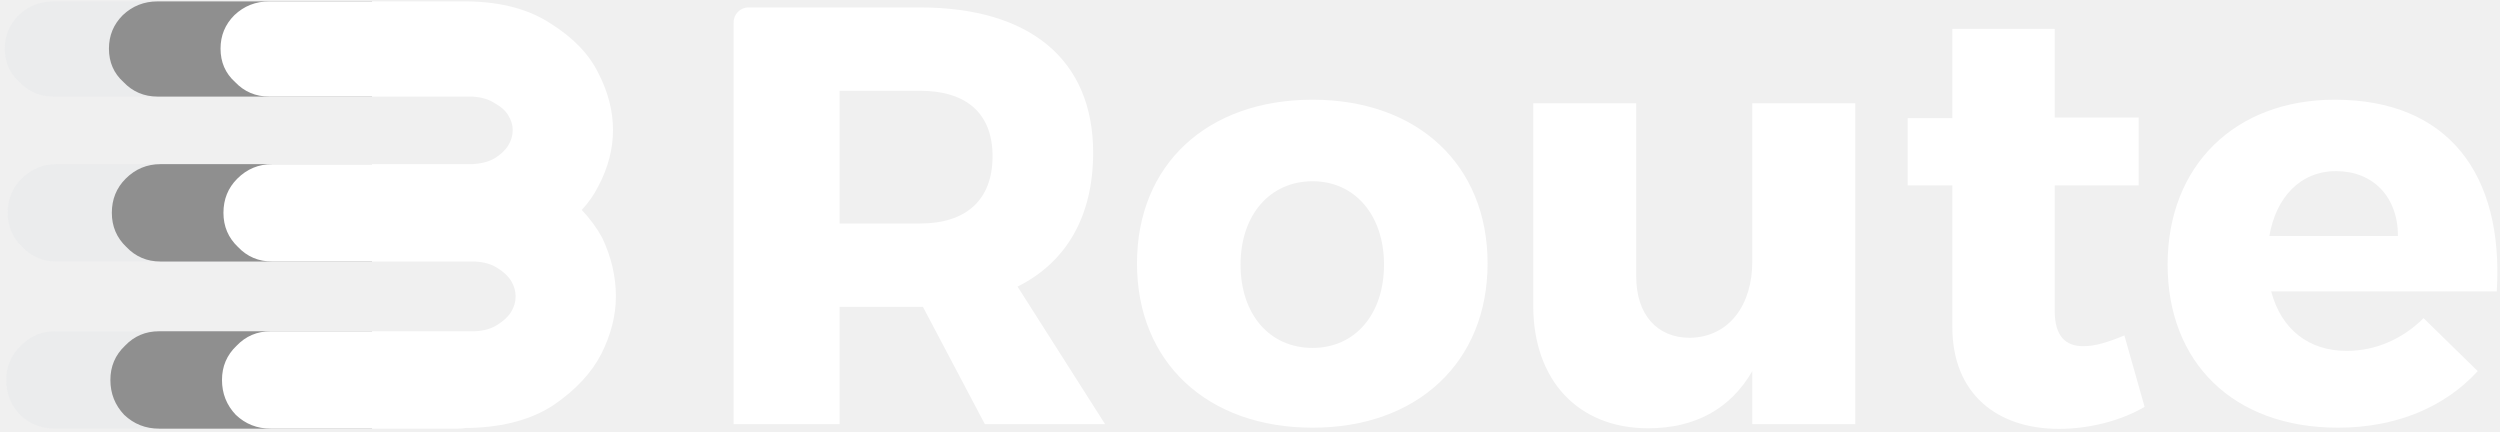
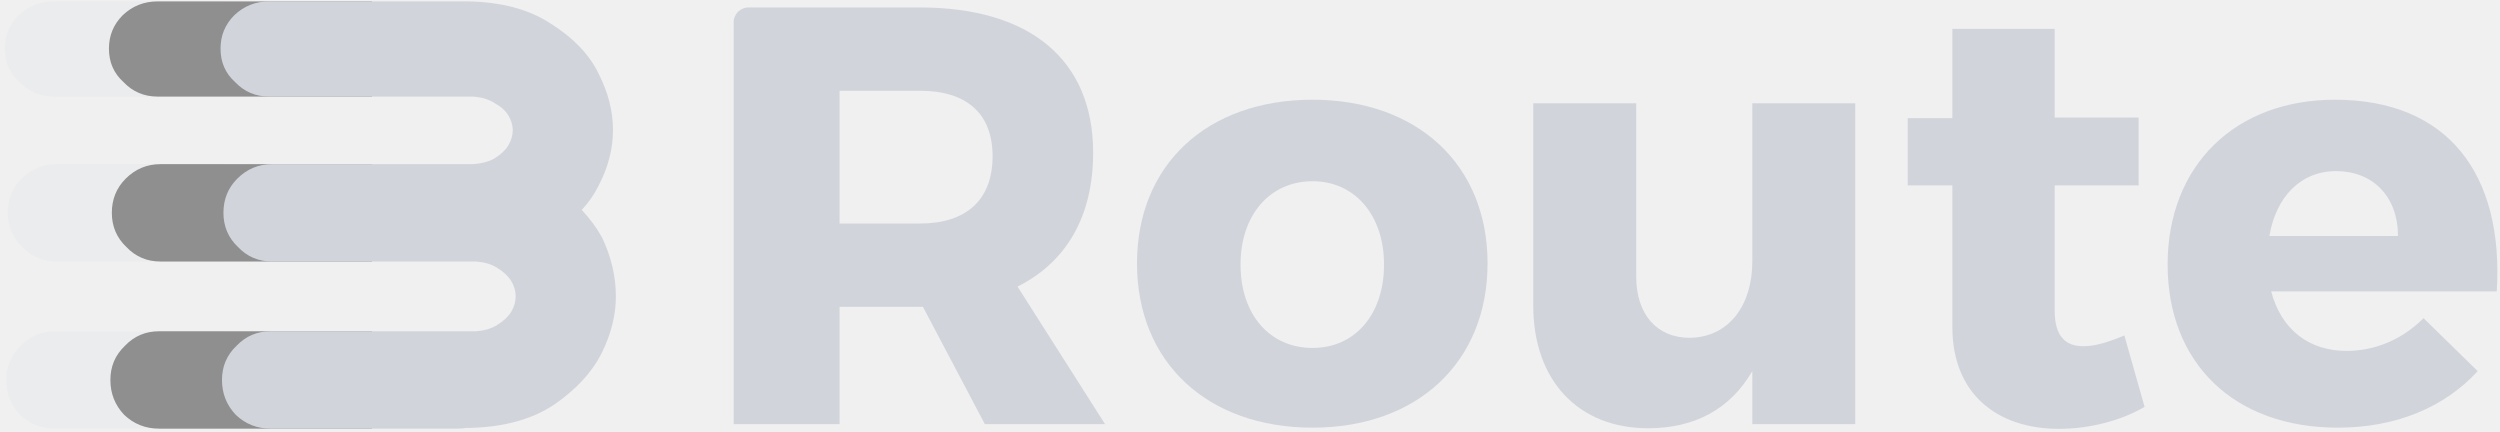
<svg xmlns="http://www.w3.org/2000/svg" width="336" height="58" viewBox="0 0 336 58" fill="none">
-   <g clip-path="url(#clip0_6_21)">
-     <mask id="mask0_6_21" style="mask-type:luminance" maskUnits="userSpaceOnUse" x="-18" y="-28" width="48" height="100">
+   <g clip-path="url(#clip0_9_2)">
+     <mask id="mask0_9_2" style="mask-type:luminance" maskUnits="userSpaceOnUse" x="-18" y="-28" width="48" height="100">
      <path d="M30 -28H-18V72H30V-28Z" fill="white" />
    </mask>
-     <g mask="url(#mask0_6_21)">
+     <g mask="url(#mask0_9_2)">
      <path d="M0.836 51.066C0.836 49.243 1.487 47.714 2.789 46.477C4.026 45.175 5.556 44.523 7.379 44.523H34.832C36.069 44.458 37.078 44.165 37.859 43.645C38.706 43.124 39.324 42.538 39.715 41.887C40.105 41.236 40.301 40.552 40.301 39.836C40.301 39.12 40.105 38.436 39.715 37.785C39.324 37.134 38.706 36.548 37.859 36.027C37.078 35.507 36.069 35.214 34.832 35.148H7.574C5.751 35.148 4.221 34.497 2.984 33.195C1.682 31.958 1.031 30.428 1.031 28.605C1.031 26.783 1.65 25.253 2.887 24.016C4.189 22.713 5.751 22.062 7.574 22.062H34.246C34.311 22.062 34.376 22.062 34.441 22.062C35.678 21.997 36.688 21.737 37.469 21.281C38.315 20.76 38.934 20.174 39.324 19.523C39.715 18.872 39.91 18.189 39.91 17.473C39.91 16.822 39.715 16.171 39.324 15.52C38.934 14.868 38.315 14.315 37.469 13.859C36.688 13.338 35.678 13.046 34.441 12.98H7.184C5.361 12.98 3.831 12.329 2.594 11.027C1.292 9.855 0.641 8.358 0.641 6.535C0.641 4.777 1.259 3.28 2.496 2.043C3.798 0.806 5.361 0.188 7.184 0.188H33.855C38.413 0.253 42.156 1.262 45.086 3.215C48.081 5.103 50.197 7.316 51.434 9.855C52.736 12.395 53.387 14.934 53.387 17.473C53.387 20.012 52.736 22.518 51.434 24.992C50.848 26.164 50.099 27.238 49.188 28.215C50.294 29.387 51.206 30.624 51.922 31.926C53.159 34.53 53.777 37.167 53.777 39.836C53.777 42.375 53.126 44.947 51.824 47.551C50.522 50.09 48.406 52.368 45.477 54.387C42.547 56.34 38.803 57.382 34.246 57.512H33.66C33.27 57.577 32.879 57.609 32.488 57.609H7.379C5.556 57.609 3.993 56.991 2.691 55.754C1.454 54.452 0.836 52.889 0.836 51.066Z" fill="#D1D5DB" fill-opacity="0.16" />
    </g>
-     <mask id="mask1_6_21" style="mask-type:luminance" maskUnits="userSpaceOnUse" x="-4" y="-28" width="54" height="100">
+     <mask id="mask1_9_2" style="mask-type:luminance" maskUnits="userSpaceOnUse" x="-4" y="-28" width="54" height="100">
      <path d="M50 -28H-4V72H50V-28Z" fill="white" />
    </mask>
-     <g mask="url(#mask1_6_21)">
+     <g mask="url(#mask1_9_2)">
      <path d="M14.836 51.066C14.836 49.243 15.487 47.714 16.789 46.477C18.026 45.175 19.556 44.523 21.379 44.523H52.832C54.069 44.458 55.078 44.165 55.859 43.645C56.706 43.124 57.324 42.538 57.715 41.887C58.105 41.236 58.301 40.552 58.301 39.836C58.301 39.12 58.105 38.436 57.715 37.785C57.324 37.134 56.706 36.548 55.859 36.027C55.078 35.507 54.069 35.214 52.832 35.148H21.574C19.751 35.148 18.221 34.497 16.984 33.195C15.682 31.958 15.031 30.428 15.031 28.605C15.031 26.783 15.65 25.253 16.887 24.016C18.189 22.713 19.751 22.062 21.574 22.062H52.246C52.311 22.062 52.376 22.062 52.441 22.062C53.678 21.997 54.688 21.737 55.469 21.281C56.315 20.76 56.934 20.174 57.324 19.523C57.715 18.872 57.91 18.189 57.91 17.473C57.91 16.822 57.715 16.171 57.324 15.52C56.934 14.868 56.315 14.315 55.469 13.859C54.688 13.338 53.678 13.046 52.441 12.98H21.184C19.361 12.98 17.831 12.329 16.594 11.027C15.292 9.855 14.641 8.358 14.641 6.535C14.641 4.777 15.259 3.28 16.496 2.043C17.798 0.806 19.361 0.188 21.184 0.188H51.855C56.413 0.253 60.156 1.262 63.086 3.215C66.081 5.103 68.197 7.316 69.434 9.855C70.736 12.395 71.387 14.934 71.387 17.473C71.387 20.012 70.736 22.518 69.434 24.992C68.848 26.164 68.099 27.238 67.188 28.215C68.294 29.387 69.206 30.624 69.922 31.926C71.159 34.53 71.777 37.167 71.777 39.836C71.777 42.375 71.126 44.947 69.824 47.551C68.522 50.09 66.406 52.368 63.477 54.387C60.547 56.34 56.803 57.382 52.246 57.512H51.66C51.27 57.577 50.879 57.609 50.488 57.609H21.379C19.556 57.609 17.994 56.991 16.691 55.754C15.454 54.452 14.836 52.889 14.836 51.066Z" fill="#8F8F8F" />
    </g>
-     <path d="M29.836 51.066C29.836 49.243 30.487 47.714 31.789 46.477C33.026 45.175 34.556 44.523 36.379 44.523H63.832C65.069 44.458 66.078 44.165 66.859 43.645C67.706 43.124 68.324 42.538 68.715 41.887C69.106 41.236 69.301 40.552 69.301 39.836C69.301 39.12 69.106 38.436 68.715 37.785C68.324 37.134 67.706 36.548 66.859 36.027C66.078 35.507 65.069 35.214 63.832 35.148H36.574C34.751 35.148 33.221 34.497 31.984 33.195C30.682 31.958 30.031 30.428 30.031 28.605C30.031 26.783 30.65 25.253 31.887 24.016C33.189 22.713 34.751 22.062 36.574 22.062H63.246C63.311 22.062 63.376 22.062 63.441 22.062C64.678 21.997 65.688 21.737 66.469 21.281C67.315 20.76 67.934 20.174 68.324 19.523C68.715 18.872 68.91 18.189 68.91 17.473C68.91 16.822 68.715 16.171 68.324 15.52C67.934 14.868 67.315 14.315 66.469 13.859C65.688 13.338 64.678 13.046 63.441 12.98H36.184C34.361 12.98 32.831 12.329 31.594 11.027C30.292 9.855 29.641 8.358 29.641 6.535C29.641 4.777 30.259 3.28 31.496 2.043C32.798 0.806 34.361 0.188 36.184 0.188H62.855C67.413 0.253 71.156 1.262 74.086 3.215C77.081 5.103 79.197 7.316 80.434 9.855C81.736 12.395 82.387 14.934 82.387 17.473C82.387 20.012 81.736 22.518 80.434 24.992C79.848 26.164 79.099 27.238 78.188 28.215C79.294 29.387 80.206 30.624 80.922 31.926C82.159 34.53 82.777 37.167 82.777 39.836C82.777 42.375 82.126 44.947 80.824 47.551C79.522 50.09 77.406 52.368 74.477 54.387C71.547 56.34 67.803 57.382 63.246 57.512H62.66C62.27 57.577 61.879 57.609 61.488 57.609H36.379C34.556 57.609 32.993 56.991 31.691 55.754C30.454 54.452 29.836 52.889 29.836 51.066Z" fill="white" />
-     <path d="M132.36 57H148.52L136.76 38.52C143.32 35.24 146.92 29.08 146.92 20.52C146.92 8.04 138.44 1 123.64 1H100.6C99.496 1 98.6 1.895 98.6 3V57H112.84V41.24H123.64H124.04L132.36 57ZM112.84 30.04V12.2H123.64C129.8 12.2 133.4 15.16 133.4 21C133.4 26.92 129.8 30.04 123.64 30.04H112.84Z" fill="white" />
-     <path d="M176.411 13.4C162.251 13.4 152.811 22.12 152.811 35.4C152.811 48.68 162.251 57.48 176.411 57.48C190.491 57.48 199.931 48.68 199.931 35.4C199.931 22.12 190.491 13.4 176.411 13.4ZM176.411 24.36C182.091 24.36 186.011 28.92 186.011 35.56C186.011 42.28 182.091 46.76 176.411 46.76C170.651 46.76 166.731 42.28 166.731 35.56C166.731 28.92 170.651 24.36 176.411 24.36Z" fill="white" />
-     <path d="M249.348 13.88H235.508V35.16C235.508 41 232.388 45.32 227.108 45.4C222.708 45.4 219.908 42.28 219.908 37.16V13.88H206.068V41.08C206.068 51.16 212.148 57.56 221.508 57.56C227.748 57.56 232.548 55 235.508 49.88V57H249.348V13.88Z" fill="white" />
-     <path d="M285.515 45.08C283.435 45.96 281.595 46.52 280.155 46.52C277.595 46.6 276.155 45.16 276.155 41.8V24.92H287.435V15.8H276.155V3.88H262.395V15.88H256.395V24.92H262.395V43.96C262.395 52.92 268.395 57.64 276.715 57.64C280.875 57.64 285.115 56.52 288.235 54.68L285.515 45.08Z" fill="white" />
-     <path d="M313.806 13.4C300.446 13.4 291.326 22.2 291.326 35.56C291.326 48.68 300.126 57.48 314.206 57.48C322.126 57.48 328.606 54.68 333.006 49.88L325.726 42.76C322.846 45.64 319.166 47.16 315.406 47.16C310.286 47.16 306.606 44.28 305.246 39.16H335.566C336.526 23.4 329.006 13.4 313.806 13.4ZM305.006 31.72C305.886 26.52 309.166 23 313.966 23C318.926 23 322.286 26.44 322.286 31.72H305.006Z" fill="white" />
+     <path d="M29.836 51.066C29.836 49.243 30.487 47.714 31.789 46.477C33.026 45.175 34.556 44.523 36.379 44.523H63.832C65.069 44.458 66.078 44.165 66.859 43.645C67.706 43.124 68.324 42.538 68.715 41.887C69.106 41.236 69.301 40.552 69.301 39.836C69.301 39.12 69.106 38.436 68.715 37.785C68.324 37.134 67.706 36.548 66.859 36.027C66.078 35.507 65.069 35.214 63.832 35.148H36.574C34.751 35.148 33.221 34.497 31.984 33.195C30.682 31.958 30.031 30.428 30.031 28.605C30.031 26.783 30.65 25.253 31.887 24.016C33.189 22.713 34.751 22.062 36.574 22.062H63.246C63.311 22.062 63.376 22.062 63.441 22.062C64.678 21.997 65.688 21.737 66.469 21.281C67.315 20.76 67.934 20.174 68.324 19.523C68.715 18.872 68.91 18.189 68.91 17.473C68.91 16.822 68.715 16.171 68.324 15.52C67.934 14.868 67.315 14.315 66.469 13.859C65.688 13.338 64.678 13.046 63.441 12.98H36.184C34.361 12.98 32.831 12.329 31.594 11.027C30.292 9.855 29.641 8.358 29.641 6.535C29.641 4.777 30.259 3.28 31.496 2.043C32.798 0.806 34.361 0.188 36.184 0.188H62.855C67.413 0.253 71.156 1.262 74.086 3.215C77.081 5.103 79.197 7.316 80.434 9.855C81.736 12.395 82.387 14.934 82.387 17.473C82.387 20.012 81.736 22.518 80.434 24.992C79.848 26.164 79.099 27.238 78.188 28.215C79.294 29.387 80.206 30.624 80.922 31.926C82.159 34.53 82.777 37.167 82.777 39.836C82.777 42.375 82.126 44.947 80.824 47.551C79.522 50.09 77.406 52.368 74.477 54.387C71.547 56.34 67.803 57.382 63.246 57.512H62.66C62.27 57.577 61.879 57.609 61.488 57.609H36.379C34.556 57.609 32.993 56.991 31.691 55.754C30.454 54.452 29.836 52.889 29.836 51.066Z" fill="#D1D5DB" />
+     <path d="M132.36 57H148.52L136.76 38.52C143.32 35.24 146.92 29.08 146.92 20.52C146.92 8.04 138.44 1 123.64 1H100.6C99.496 1 98.6 1.895 98.6 3V57H112.84V41.24H123.64H124.04L132.36 57ZM112.84 30.04V12.2H123.64C129.8 12.2 133.4 15.16 133.4 21C133.4 26.92 129.8 30.04 123.64 30.04H112.84Z" fill="#D1D5DB" />
+     <path d="M176.411 13.4C162.251 13.4 152.811 22.12 152.811 35.4C152.811 48.68 162.251 57.48 176.411 57.48C190.491 57.48 199.931 48.68 199.931 35.4C199.931 22.12 190.491 13.4 176.411 13.4ZM176.411 24.36C182.091 24.36 186.011 28.92 186.011 35.56C186.011 42.28 182.091 46.76 176.411 46.76C170.651 46.76 166.731 42.28 166.731 35.56C166.731 28.92 170.651 24.36 176.411 24.36Z" fill="#D1D5DB" />
+     <path d="M249.348 13.88H235.508V35.16C235.508 41 232.388 45.32 227.108 45.4C222.708 45.4 219.908 42.28 219.908 37.16V13.88H206.068V41.08C206.068 51.16 212.148 57.56 221.508 57.56C227.748 57.56 232.548 55 235.508 49.88V57H249.348V13.88Z" fill="#D1D5DB" />
+     <path d="M285.515 45.08C283.435 45.96 281.595 46.52 280.155 46.52C277.595 46.6 276.155 45.16 276.155 41.8V24.92H287.435V15.8H276.155V3.88H262.395V15.88H256.395V24.92H262.395V43.96C262.395 52.92 268.395 57.64 276.715 57.64C280.875 57.64 285.115 56.52 288.235 54.68L285.515 45.08Z" fill="#D1D5DB" />
+     <path d="M313.806 13.4C300.446 13.4 291.326 22.2 291.326 35.56C291.326 48.68 300.126 57.48 314.206 57.48C322.126 57.48 328.606 54.68 333.006 49.88L325.726 42.76C322.846 45.64 319.166 47.16 315.406 47.16C310.286 47.16 306.606 44.28 305.246 39.16H335.566C336.526 23.4 329.006 13.4 313.806 13.4ZM305.006 31.72C305.886 26.52 309.166 23 313.966 23C318.926 23 322.286 26.44 322.286 31.72H305.006Z" fill="#D1D5DB" />
  </g>
  <defs>
-     <clipPath id="clip0_6_21">
+     <clipPath id="clip0_9_2">
      <rect width="336" height="58" fill="white" />
    </clipPath>
  </defs>
</svg>
